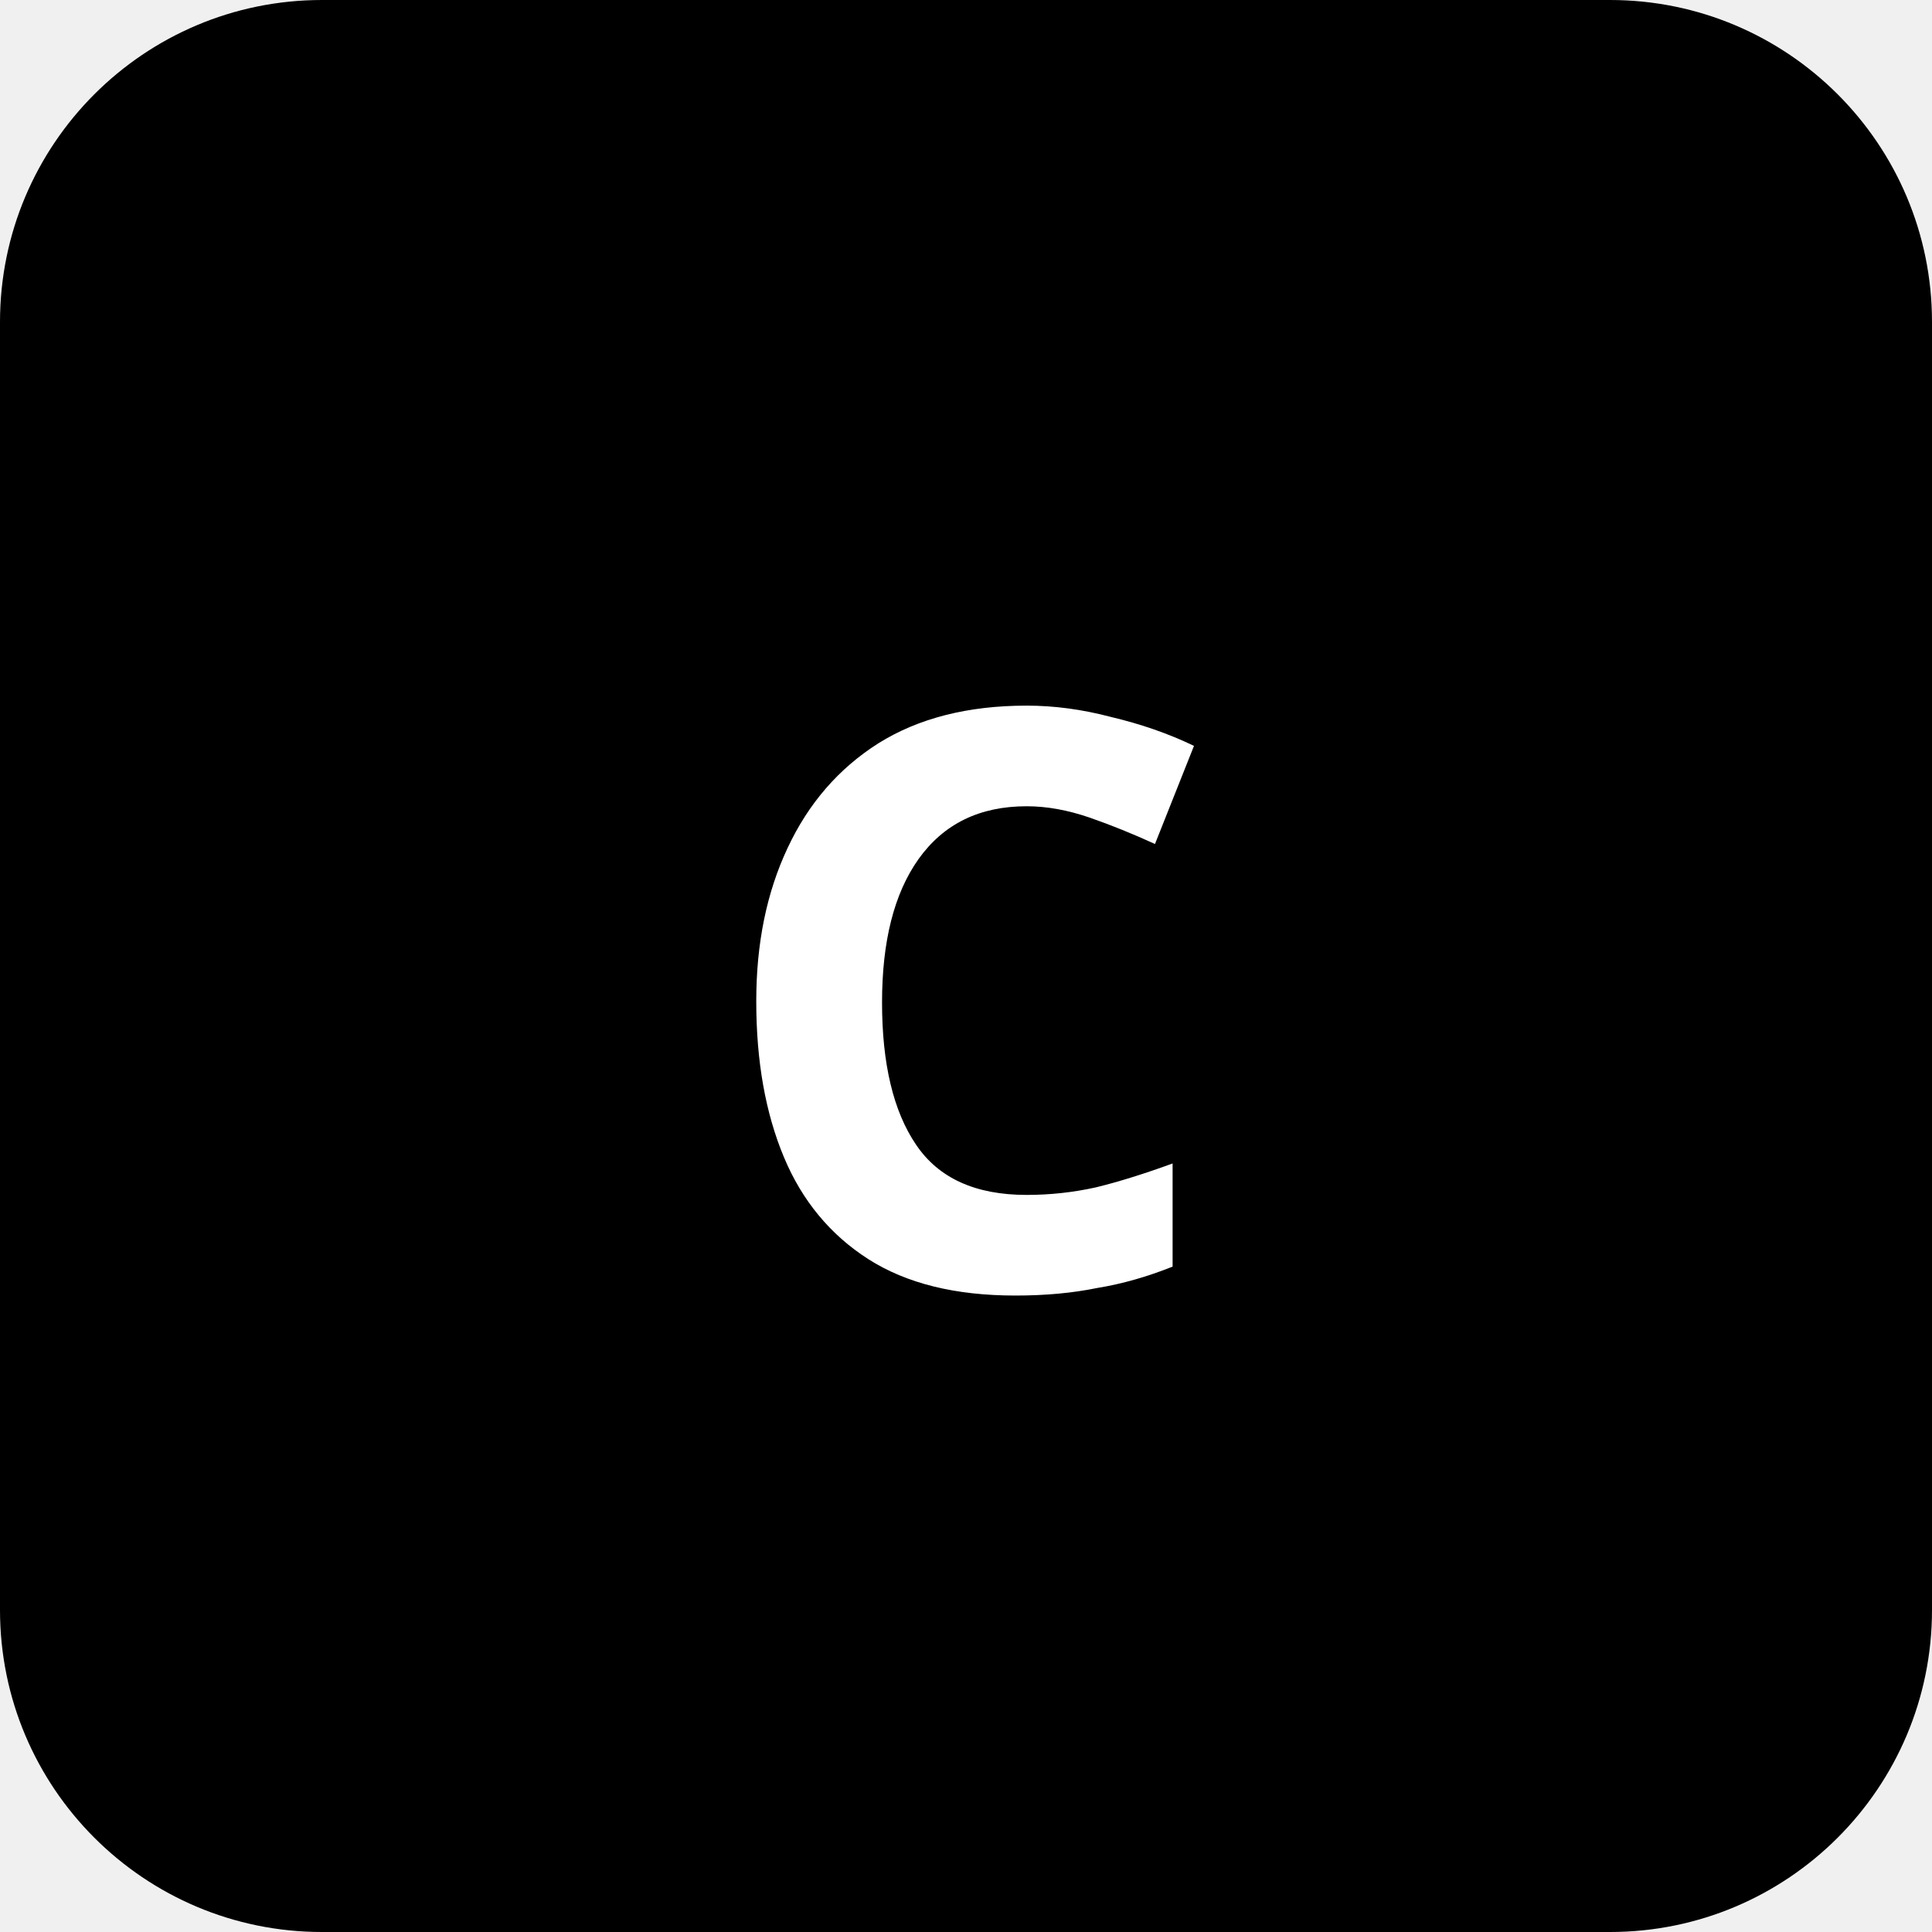
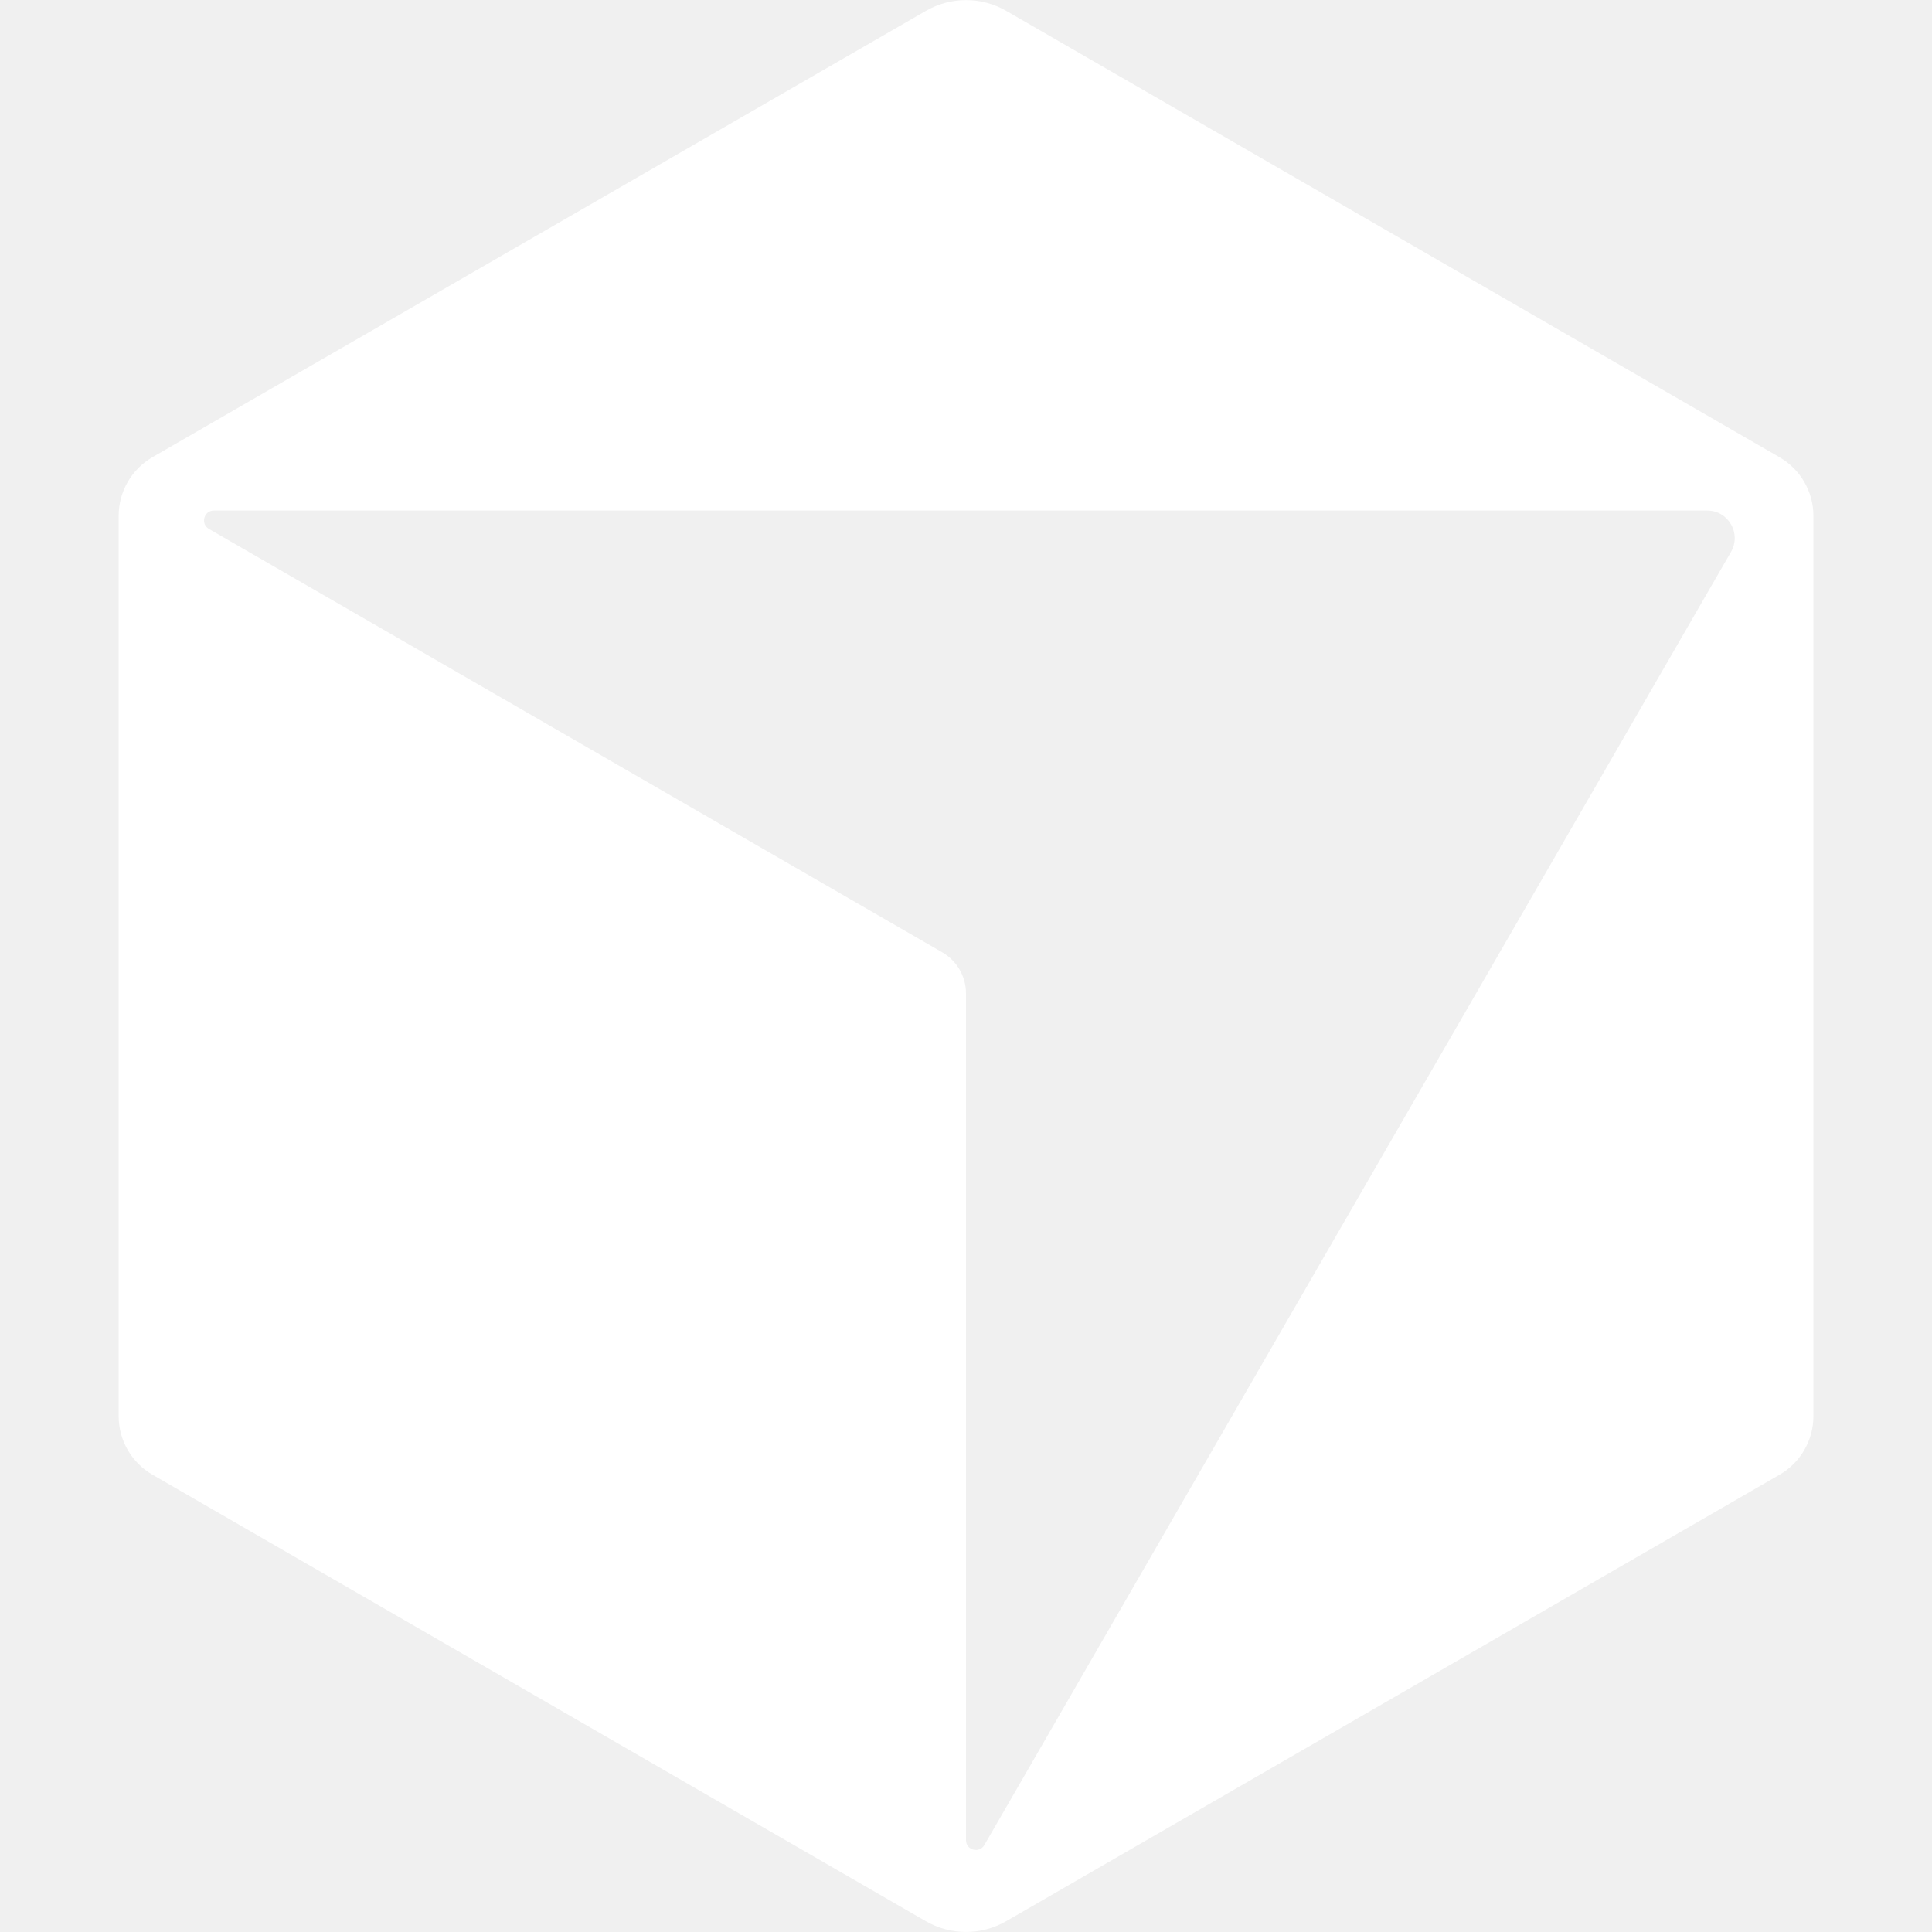
<svg xmlns="http://www.w3.org/2000/svg" viewBox="0 0 24 24" fill="none">
-   <rect width="24" height="24" rx="4" fill="#000" />
-   <text x="12" y="16" text-anchor="middle" fill="white" font-family="system-ui" font-size="10" font-weight="bold">C</text>
+   <path d="M22.106 5.68L12.5.135a.998.998 0 00-.998 0L1.893 5.68a.84.84 0 00-.419.726v11.186c0 .3.16.577.42.727l9.607 5.547a.999.999 0 00.998 0l9.608-5.547a.84.84 0 00.42-.727V6.407a.84.84 0 00-.42-.726zm-.603 1.176L12.228 22.92c-.063.108-.228.064-.228-.061V12.34a.59.59 0 00-.295-.51l-9.11-5.26c-.107-.062-.063-.228.062-.228h18.55c.264 0 .428.286.296.514z" fill="white" />
</svg>
